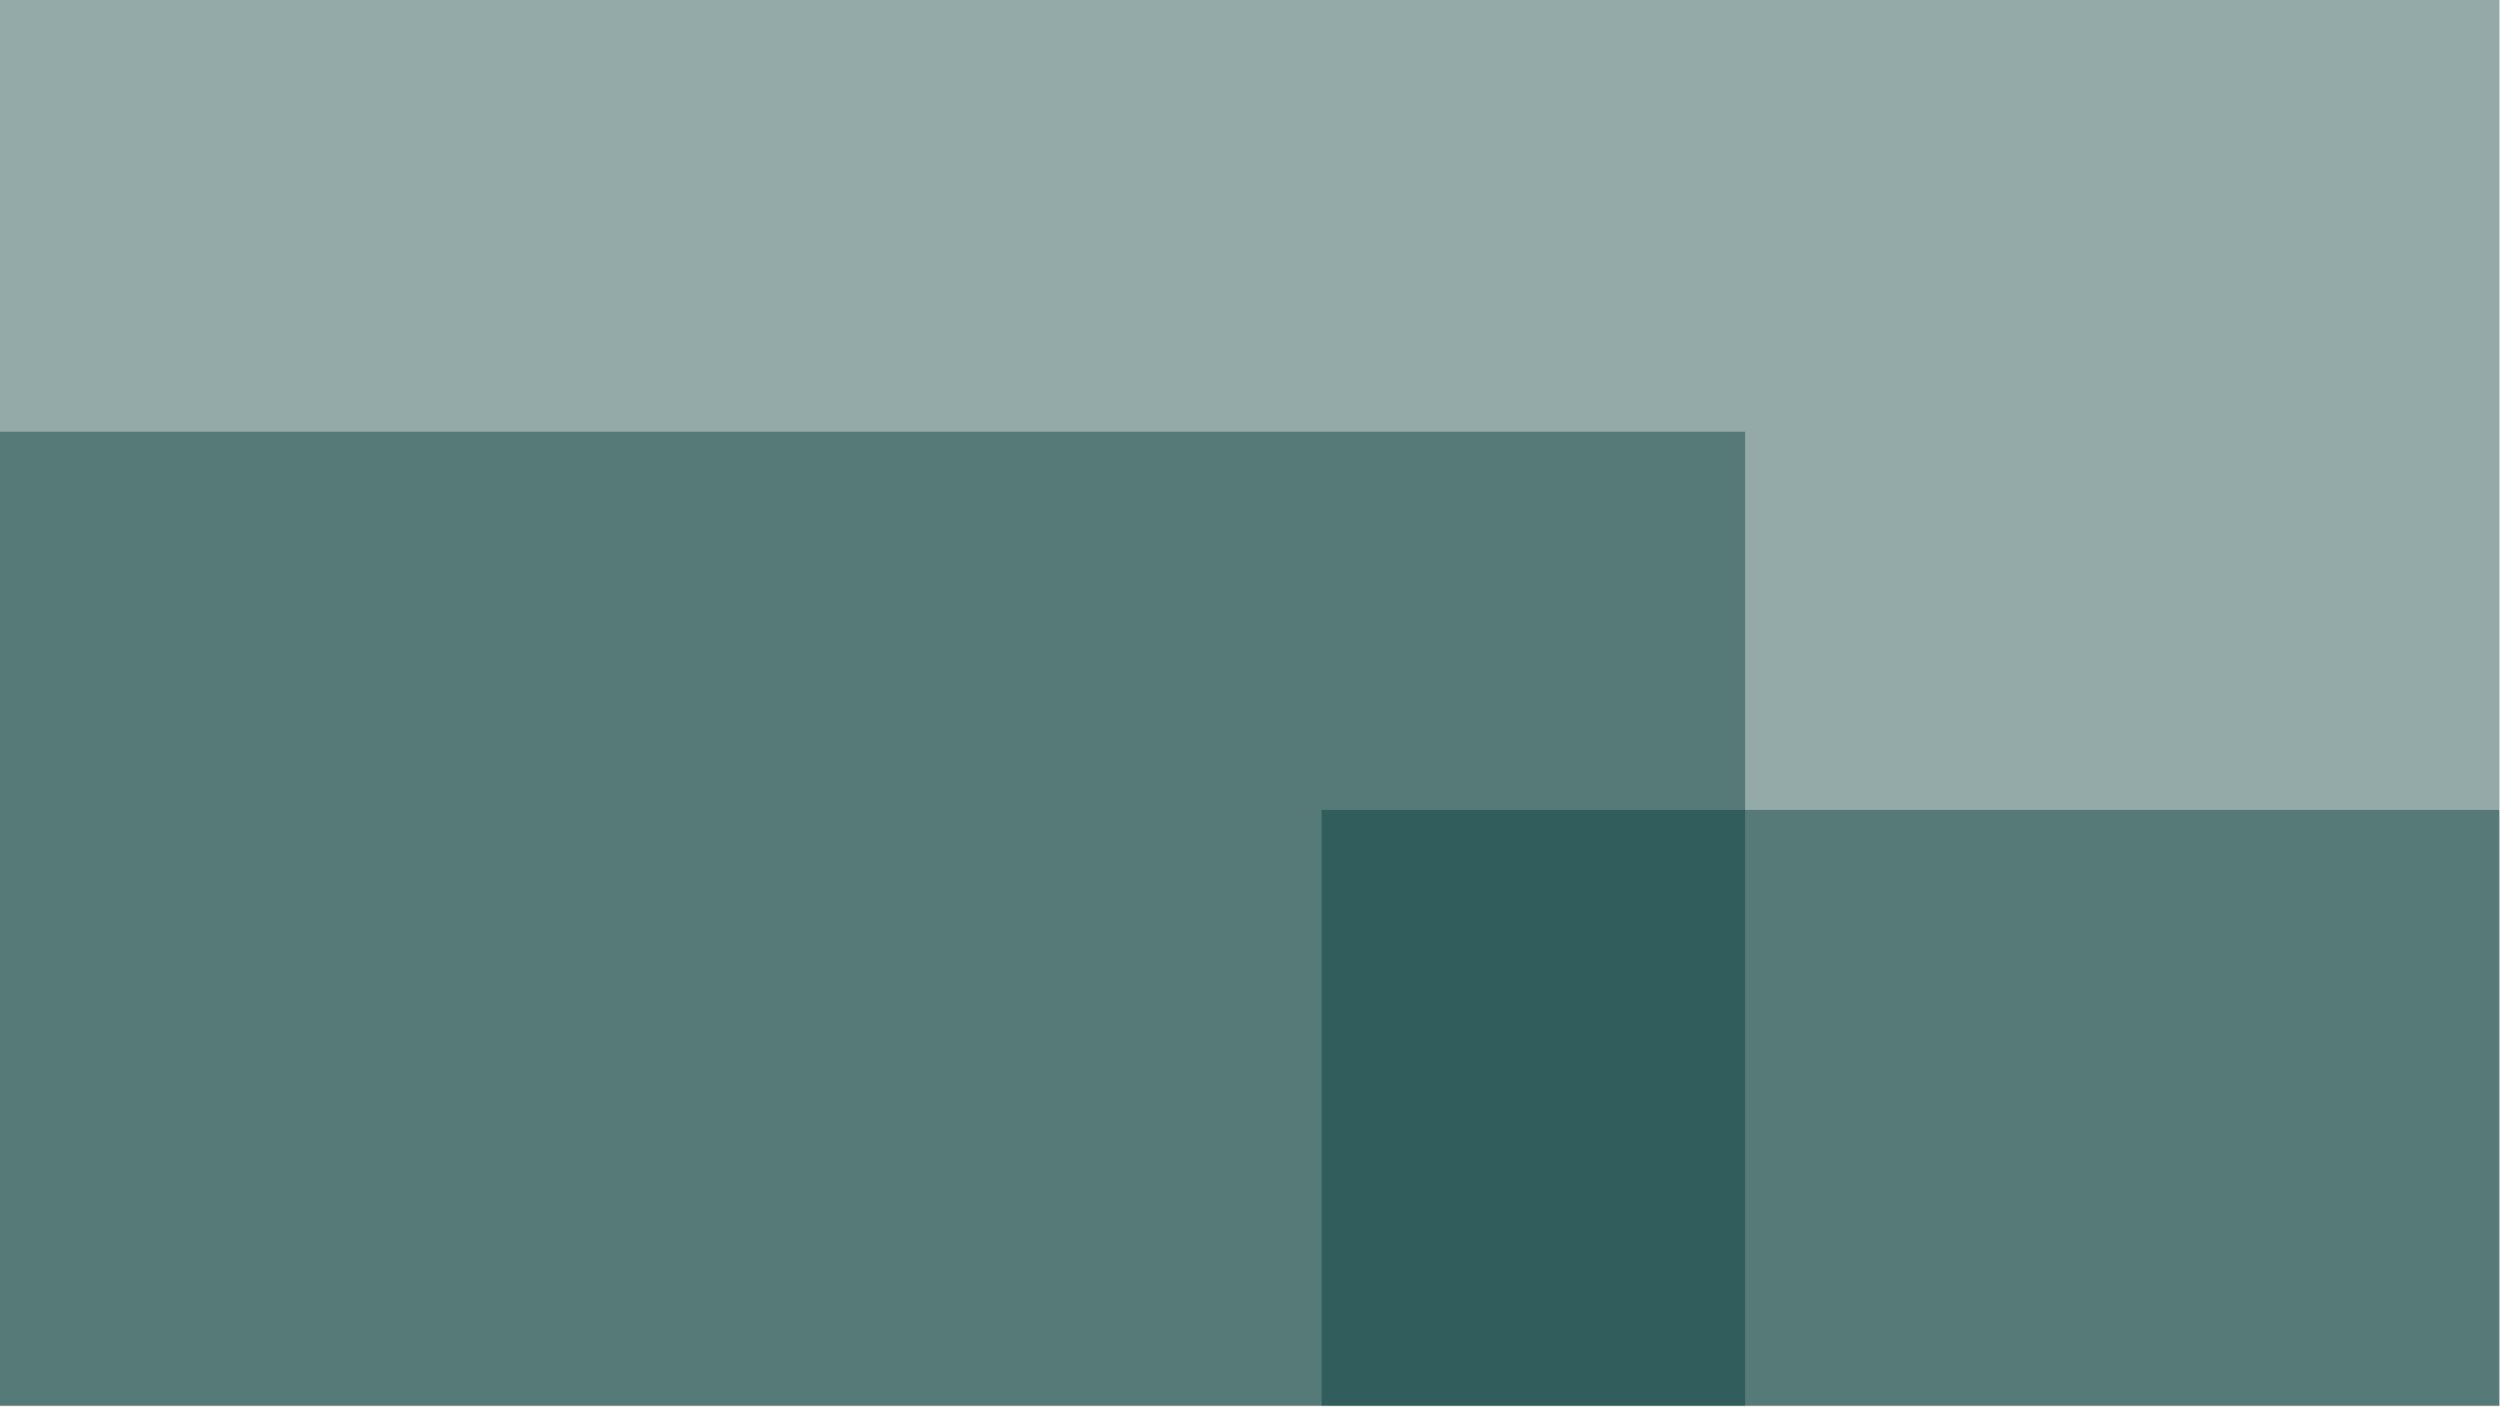
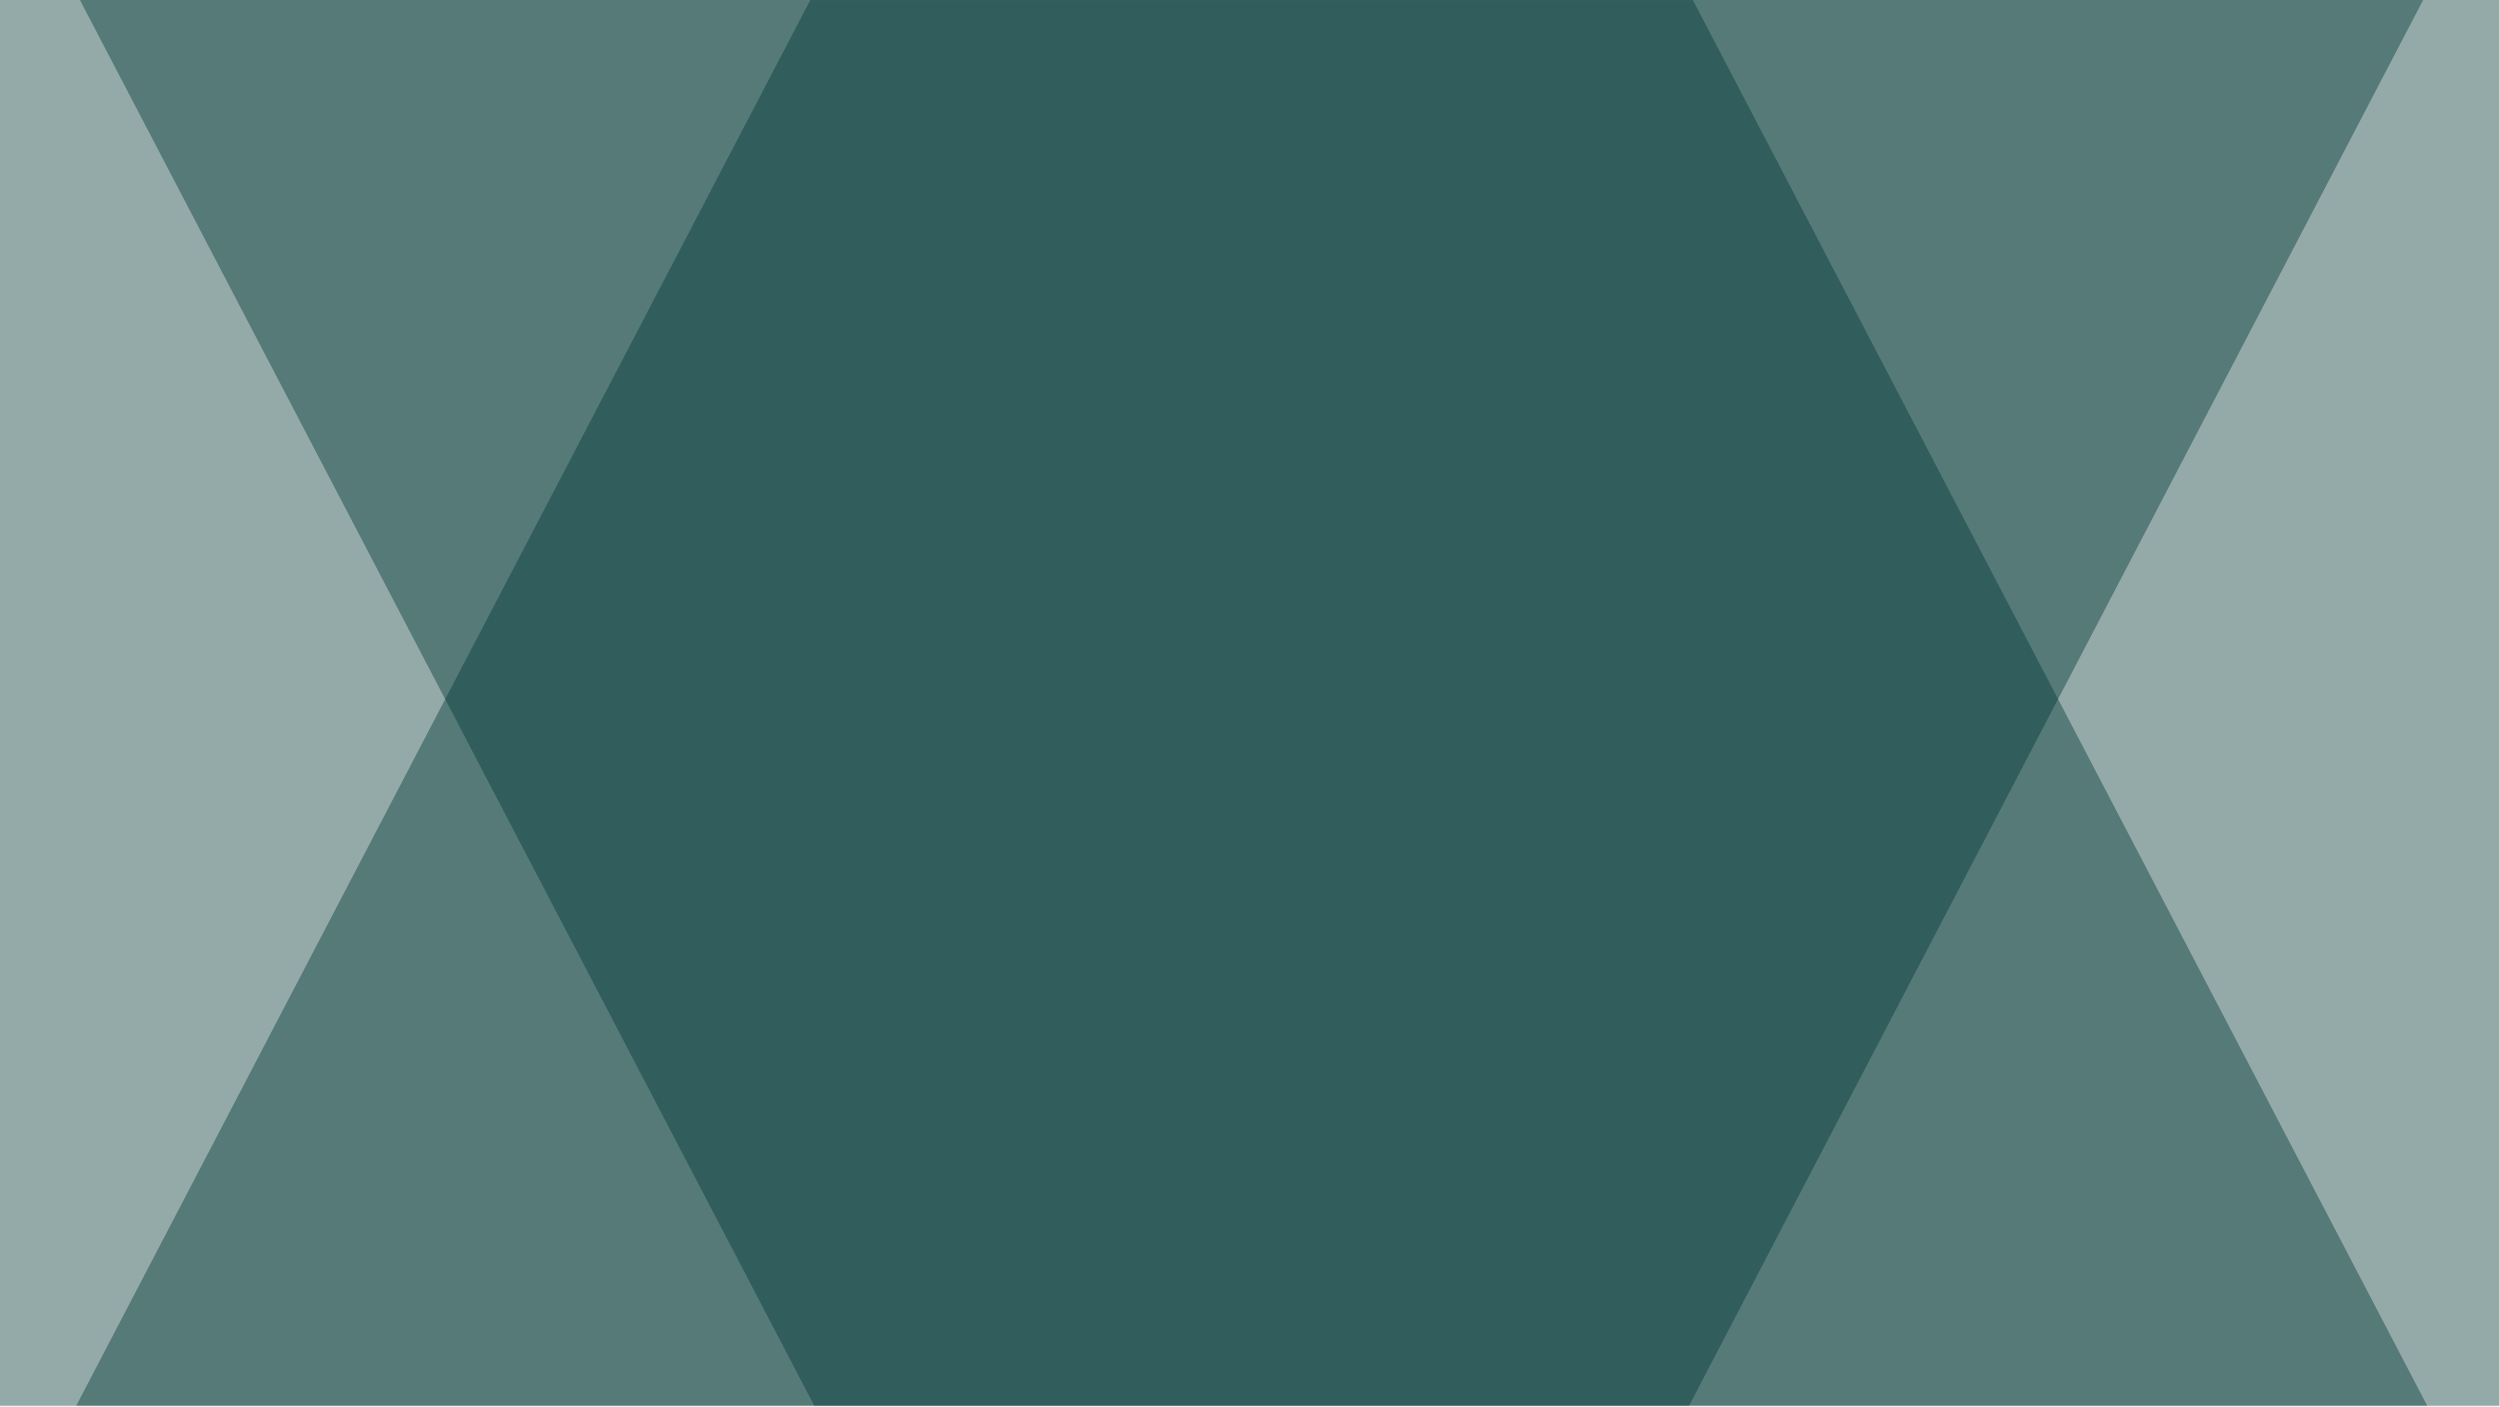
<svg xmlns="http://www.w3.org/2000/svg" width="4838" zoomAndPan="magnify" viewBox="0 0 3628.5 2040.75" height="2721" preserveAspectRatio="xMidYMid meet" version="1.0">
  <defs>
-     <filter x="0%" y="0%" width="100%" height="100%" id="e2048d1019">
+     <filter x="0%" y="0%" width="100%" height="100%" id="a88d752ea9">
      <feColorMatrix values="0 0 0 0 1 0 0 0 0 1 0 0 0 0 1 0 0 0 1 0" color-interpolation-filters="sRGB" />
    </filter>
-     <clipPath id="a37a74e1ed">
+     <clipPath id="c4f917b9dc">
      <path d="M 0 0.016 L 3628 0.016 L 3628 2040.484 L 0 2040.484 Z M 0 0.016 " clip-rule="nonzero" />
    </clipPath>
-     <clipPath id="428d4fd377">
+     <clipPath id="d90d1fa864">
      <path d="M 0 0.016 L 3627.652 0.016 L 3627.652 2040.289 L 0 2040.289 Z M 0 0.016 " clip-rule="nonzero" />
    </clipPath>
-     <clipPath id="ed83059f6c">
-       <path d="M 0 626 L 2534 626 L 2534 2040.484 L 0 2040.484 Z M 0 626 " clip-rule="nonzero" />
+     <clipPath id="758cdbfa8c">
+       <path d="M 44 0.016 L 3581 0.016 L 3581 2040.484 L 44 2040.484 Z M 44 0.016 " clip-rule="nonzero" />
    </clipPath>
-     <mask id="4706f3890c">
-       <g filter="url(#e2048d1019)">
+     <mask id="dcf7faa73e">
+       <g filter="url(#a88d752ea9)">
        <rect x="-798.27" width="5225.04" fill="#000000" y="-448.965" height="2938.68" fill-opacity="0.42" />
      </g>
    </mask>
-     <clipPath id="4bb822f139">
-       <path d="M 0 0.152 L 2532.863 0.152 L 2532.863 1414.484 L 0 1414.484 Z M 0 0.152 " clip-rule="nonzero" />
+     <clipPath id="ed01c08d66">
+       <path d="M 3 0.016 L 3536 0.016 L 3536 2040.484 L 3 2040.484 Z M 3 0.016 " clip-rule="nonzero" />
    </clipPath>
-     <clipPath id="a20e097f38">
-       <path d="M 0 0.152 L 2532.863 0.152 L 2532.863 1414.484 L 0 1414.484 Z M 0 0.152 " clip-rule="nonzero" />
+     <clipPath id="a5054ae998">
+       <path d="M 3535.895 -120.523 L 1842.84 3121.508 L 3.594 2161.016 L 1696.648 -1081.016 Z M 3535.895 -120.523 " clip-rule="nonzero" />
    </clipPath>
-     <clipPath id="eee979f0d3">
-       <rect x="0" width="2533" y="0" height="1415" />
+     <clipPath id="4469481532">
+       <path d="M 1 0.016 L 3533 0.016 L 3533 2040.484 L 1 2040.484 Z M 1 0.016 " clip-rule="nonzero" />
    </clipPath>
-     <clipPath id="2e8d74a095">
-       <rect x="0" width="2534" y="0" height="1415" />
+     <clipPath id="46f235fdad">
+       <path d="M 3532.895 -120.523 L 1839.84 3121.508 L 0.594 2161.016 L 1693.648 -1081.016 Z M 3532.895 -120.523 " clip-rule="nonzero" />
    </clipPath>
-     <clipPath id="4931883ac9">
-       <path d="M 1910 1175 L 3628 1175 L 3628 2040.484 L 1910 2040.484 Z M 1910 1175 " clip-rule="nonzero" />
+     <clipPath id="03cfbaebd7">
+       <rect x="0" width="3533" y="0" height="2041" />
    </clipPath>
-     <mask id="d394ebab06">
-       <g filter="url(#e2048d1019)">
+     <clipPath id="a68e774a58">
+       <rect x="0" width="3537" y="0" height="2041" />
+     </clipPath>
+     <clipPath id="bdbcae4efe">
+       <path d="M 59 0.016 L 3595 0.016 L 3595 2040.484 L 59 2040.484 Z M 59 0.016 " clip-rule="nonzero" />
+     </clipPath>
+     <mask id="9988a0a534">
+       <g filter="url(#a88d752ea9)">
        <rect x="-798.27" width="5225.04" fill="#000000" y="-448.965" height="2938.68" fill-opacity="0.42" />
      </g>
    </mask>
-     <clipPath id="6fb2ab4b81">
-       <path d="M 6.23 0.184 L 1718 0.184 L 1718 865.484 L 6.23 865.484 Z M 6.23 0.184 " clip-rule="nonzero" />
+     <clipPath id="6d06c5ed96">
+       <path d="M 0.273 0.016 L 3534 0.016 L 3534 2040.484 L 0.273 2040.484 Z M 0.273 0.016 " clip-rule="nonzero" />
    </clipPath>
-     <clipPath id="9b85d15eae">
-       <path d="M 2 0.184 L 1712 0.184 L 1712 865.484 L 2 865.484 Z M 2 0.184 " clip-rule="nonzero" />
+     <clipPath id="8ed5af137e">
+       <path d="M 1839.535 -1069.027 L 3533.059 2172.762 L 1693.949 3133.52 L 0.43 -108.27 Z M 1839.535 -1069.027 " clip-rule="nonzero" />
    </clipPath>
-     <clipPath id="cc002cf343">
-       <rect x="0" width="1712" y="0" height="866" />
+     <clipPath id="2a601fd0f0">
+       <path d="M 0.273 0.016 L 3533 0.016 L 3533 2040.484 L 0.273 2040.484 Z M 0.273 0.016 " clip-rule="nonzero" />
    </clipPath>
-     <clipPath id="bf65b7a570">
-       <rect x="0" width="1718" y="0" height="866" />
+     <clipPath id="30d9ca0616">
+       <path d="M 1839.535 -1069.027 L 3533.059 2172.762 L 1693.949 3133.52 L 0.43 -108.27 Z M 1839.535 -1069.027 " clip-rule="nonzero" />
    </clipPath>
-     <clipPath id="df4baefcce">
+     <clipPath id="1b22fd2c50">
+       <rect x="0" width="3534" y="0" height="2041" />
+     </clipPath>
+     <clipPath id="8c51f68b88">
+       <rect x="0" width="3536" y="0" height="2041" />
+     </clipPath>
+     <clipPath id="26ec5fd468">
      <rect x="0" width="3628" y="0" height="2041" />
    </clipPath>
  </defs>
-   <g clip-path="url(#a37a74e1ed)">
+   <g clip-path="url(#c4f917b9dc)">
    <path fill="#ffffff" d="M 0 0.016 L 3628 0.016 L 3628 2040.484 L 0 2040.484 Z M 0 0.016 " fill-opacity="1" fill-rule="nonzero" />
    <g transform="matrix(1, 0, 0, 1, 0, -0.000000000000236405)">
-       <g clip-path="url(#df4baefcce)">
-         <g clip-path="url(#428d4fd377)">
+       <g clip-path="url(#26ec5fd468)">
+         <g clip-path="url(#d90d1fa864)">
          <path fill="#93aaa9" d="M 0 0.016 L 3627.652 0.016 L 3627.652 2040.289 L 0 2040.289 Z M 0 0.016 " fill-opacity="1" fill-rule="nonzero" />
        </g>
-         <g clip-path="url(#ed83059f6c)">
-           <g mask="url(#4706f3890c)">
-             <g transform="matrix(1, 0, 0, 1, 0, 626)">
-               <g clip-path="url(#2e8d74a095)">
-                 <g clip-path="url(#4bb822f139)">
-                   <g transform="matrix(1, 0, 0, 1, 0, -0.000000000000227374)">
-                     <g clip-path="url(#eee979f0d3)">
-                       <g clip-path="url(#a20e097f38)">
-                         <path fill="#003735" d="M 2532.863 2058.082 L -1092.629 2058.082 L -1092.629 0.152 L 2532.863 0.152 Z M 2532.863 2058.082 " fill-opacity="1" fill-rule="nonzero" />
+         <g clip-path="url(#758cdbfa8c)">
+           <g mask="url(#dcf7faa73e)">
+             <g transform="matrix(1, 0, 0, 1, 44, -0.000000000000236405)">
+               <g clip-path="url(#a68e774a58)">
+                 <g clip-path="url(#ed01c08d66)">
+                   <g clip-path="url(#a5054ae998)">
+                     <g transform="matrix(1, 0, 0, 1, 3, -0.000000000000236405)">
+                       <g clip-path="url(#03cfbaebd7)">
+                         <g clip-path="url(#4469481532)">
+                           <g clip-path="url(#46f235fdad)">
+                             <path fill="#003735" d="M 3532.895 -120.523 L 1840.777 3119.711 L 1.531 2159.219 L 1693.648 -1081.016 Z M 3532.895 -120.523 " fill-opacity="1" fill-rule="nonzero" />
+                           </g>
+                         </g>
                      </g>
                    </g>
                  </g>
                </g>
              </g>
            </g>
          </g>
        </g>
-         <g clip-path="url(#4931883ac9)">
-           <g mask="url(#d394ebab06)">
-             <g transform="matrix(1, 0, 0, 1, 1910, 1175)">
-               <g clip-path="url(#bf65b7a570)">
-                 <g clip-path="url(#6fb2ab4b81)">
-                   <g transform="matrix(1, 0, 0, 1, 6, -0.000000000000227374)">
-                     <g clip-path="url(#cc002cf343)">
-                       <g clip-path="url(#9b85d15eae)">
-                         <path fill="#003735" d="M 3627.73 2058.113 L 2.242 2058.113 L 2.242 0.184 L 3627.73 0.184 Z M 3627.73 2058.113 " fill-opacity="1" fill-rule="nonzero" />
+         <g clip-path="url(#bdbcae4efe)">
+           <g mask="url(#9988a0a534)">
+             <g transform="matrix(1, 0, 0, 1, 59, -0.000000000000236405)">
+               <g clip-path="url(#8c51f68b88)">
+                 <g clip-path="url(#6d06c5ed96)">
+                   <g clip-path="url(#8ed5af137e)">
+                     <g transform="matrix(1, 0, 0, 1, 0, -0.000000000000236405)">
+                       <g clip-path="url(#1b22fd2c50)">
+                         <g clip-path="url(#2a601fd0f0)">
+                           <g clip-path="url(#30d9ca0616)">
+                             <path fill="#003735" d="M 1839.535 -1069.027 L 3532.117 2170.965 L 1693.012 3131.723 L 0.43 -108.27 Z M 1839.535 -1069.027 " fill-opacity="1" fill-rule="nonzero" />
+                           </g>
+                         </g>
                      </g>
                    </g>
                  </g>
                </g>
              </g>
            </g>
          </g>
        </g>
      </g>
    </g>
  </g>
</svg>
